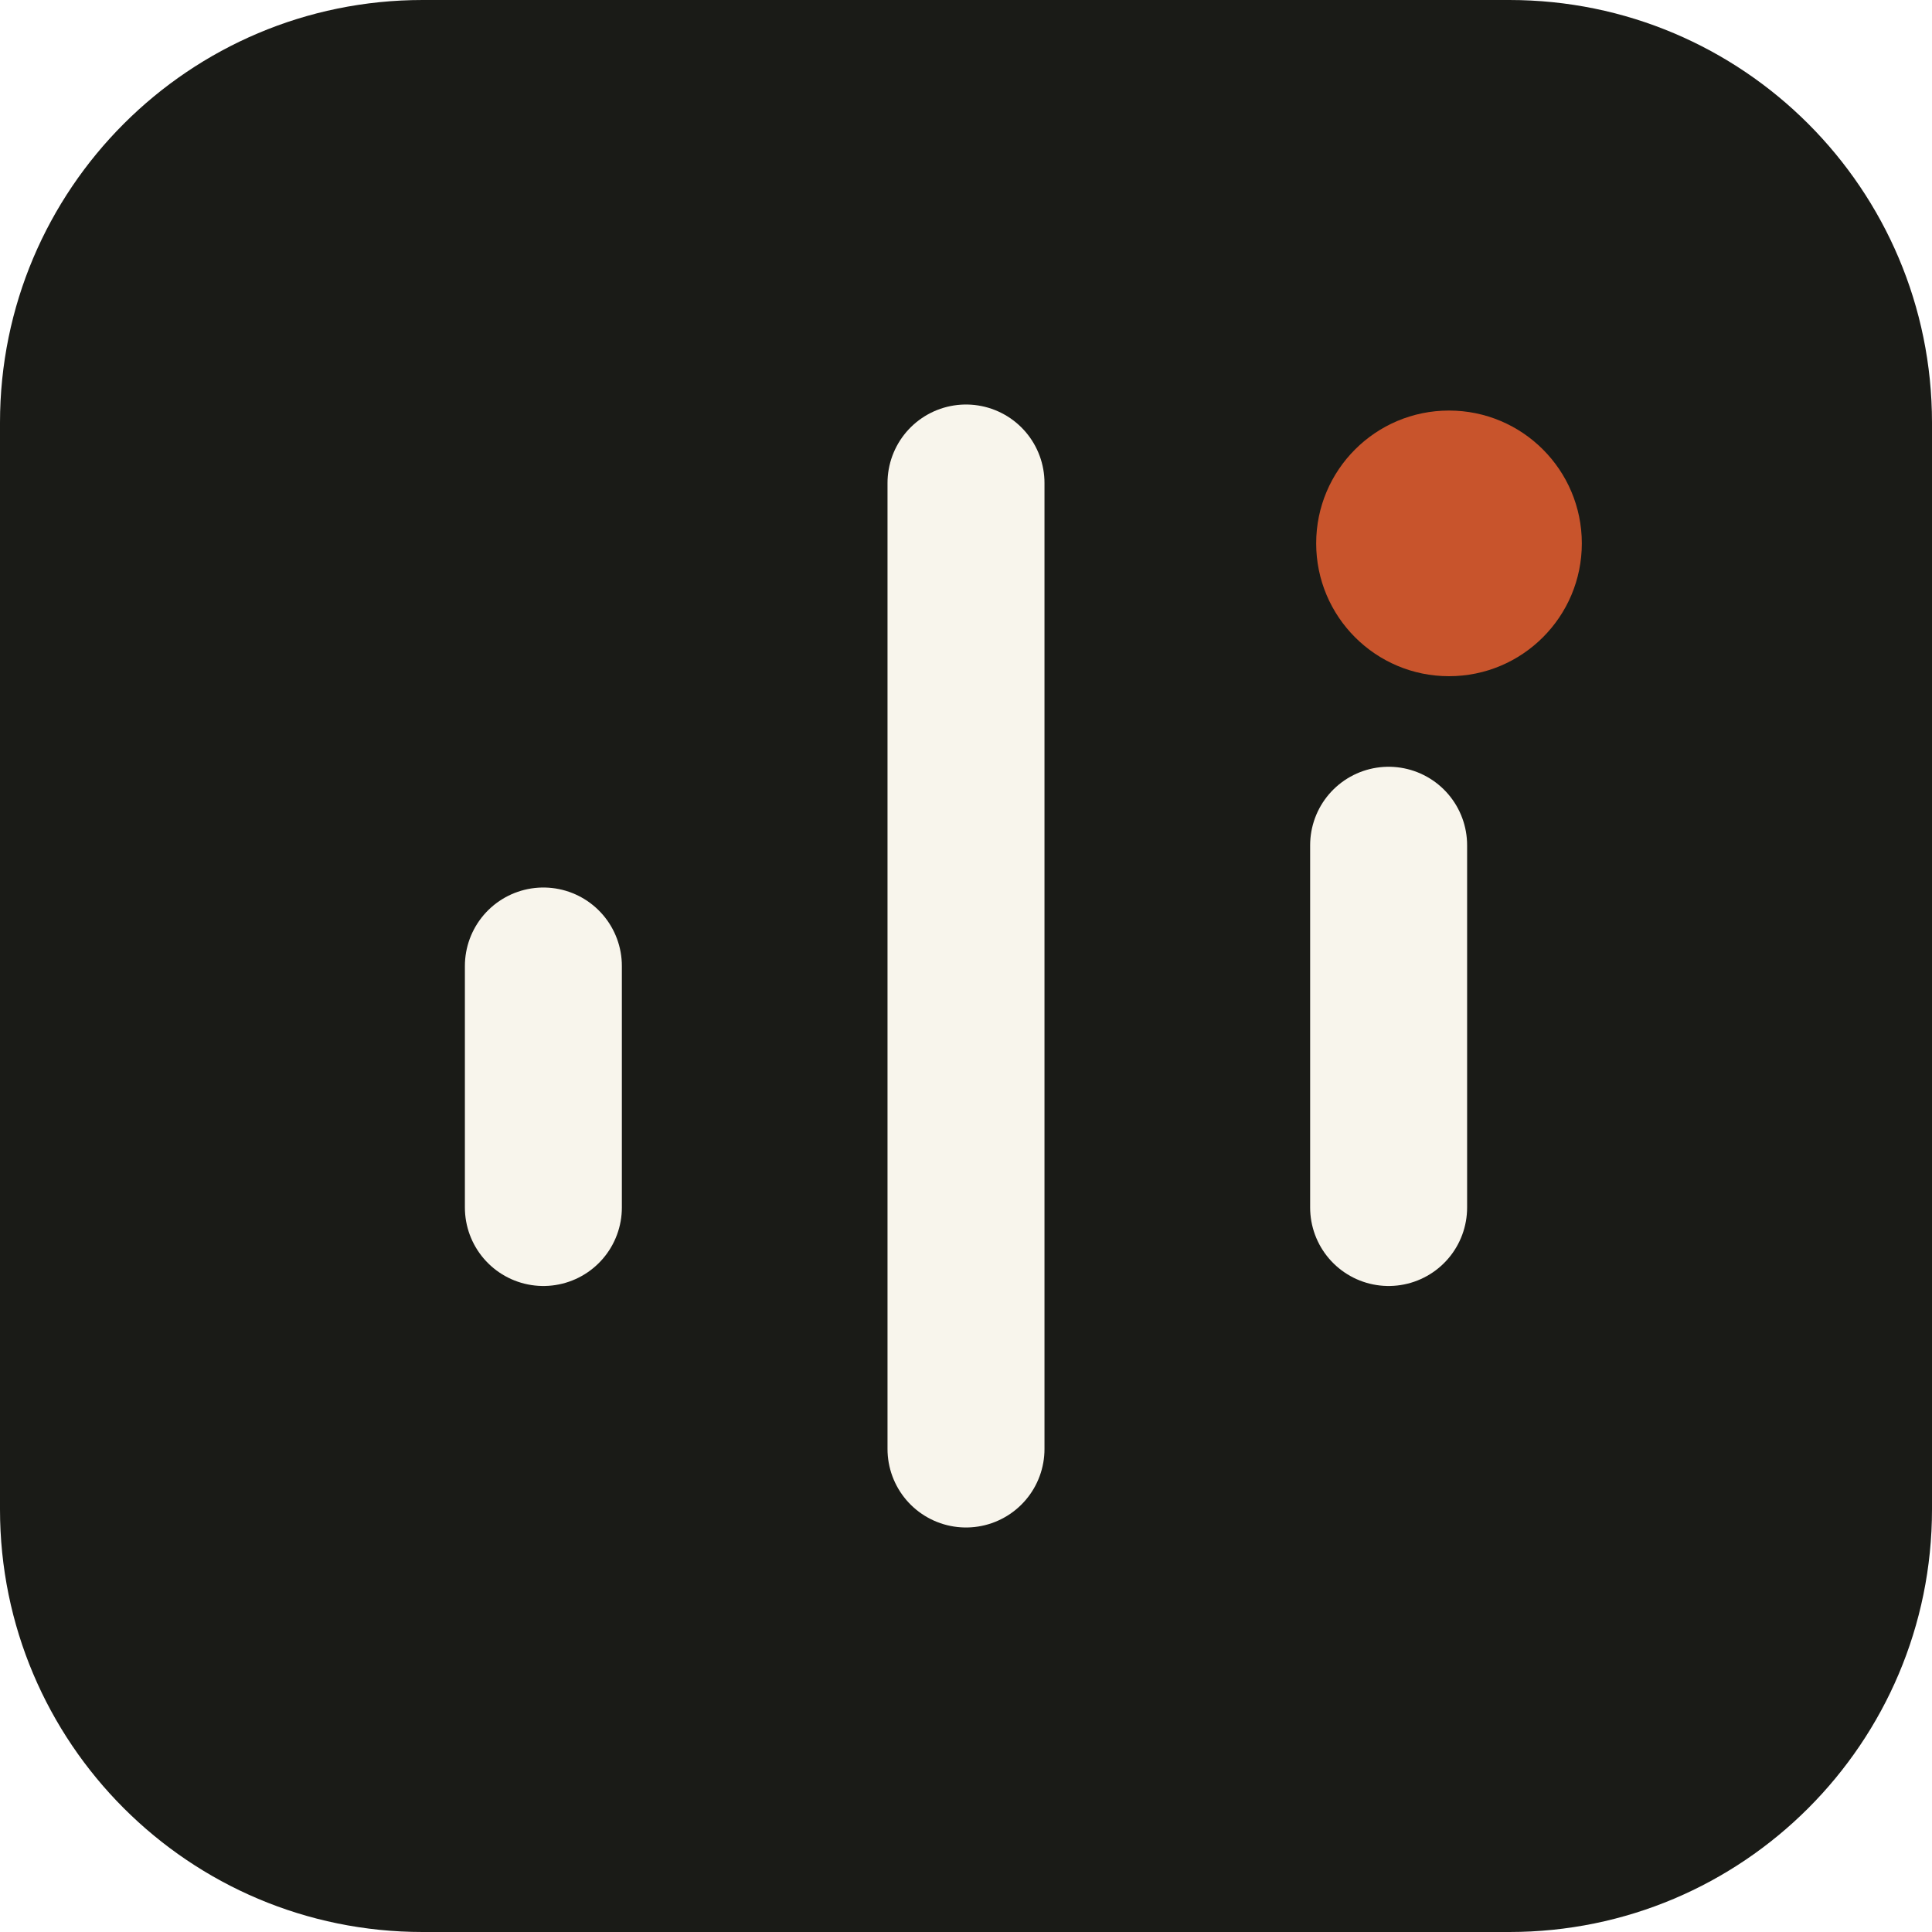
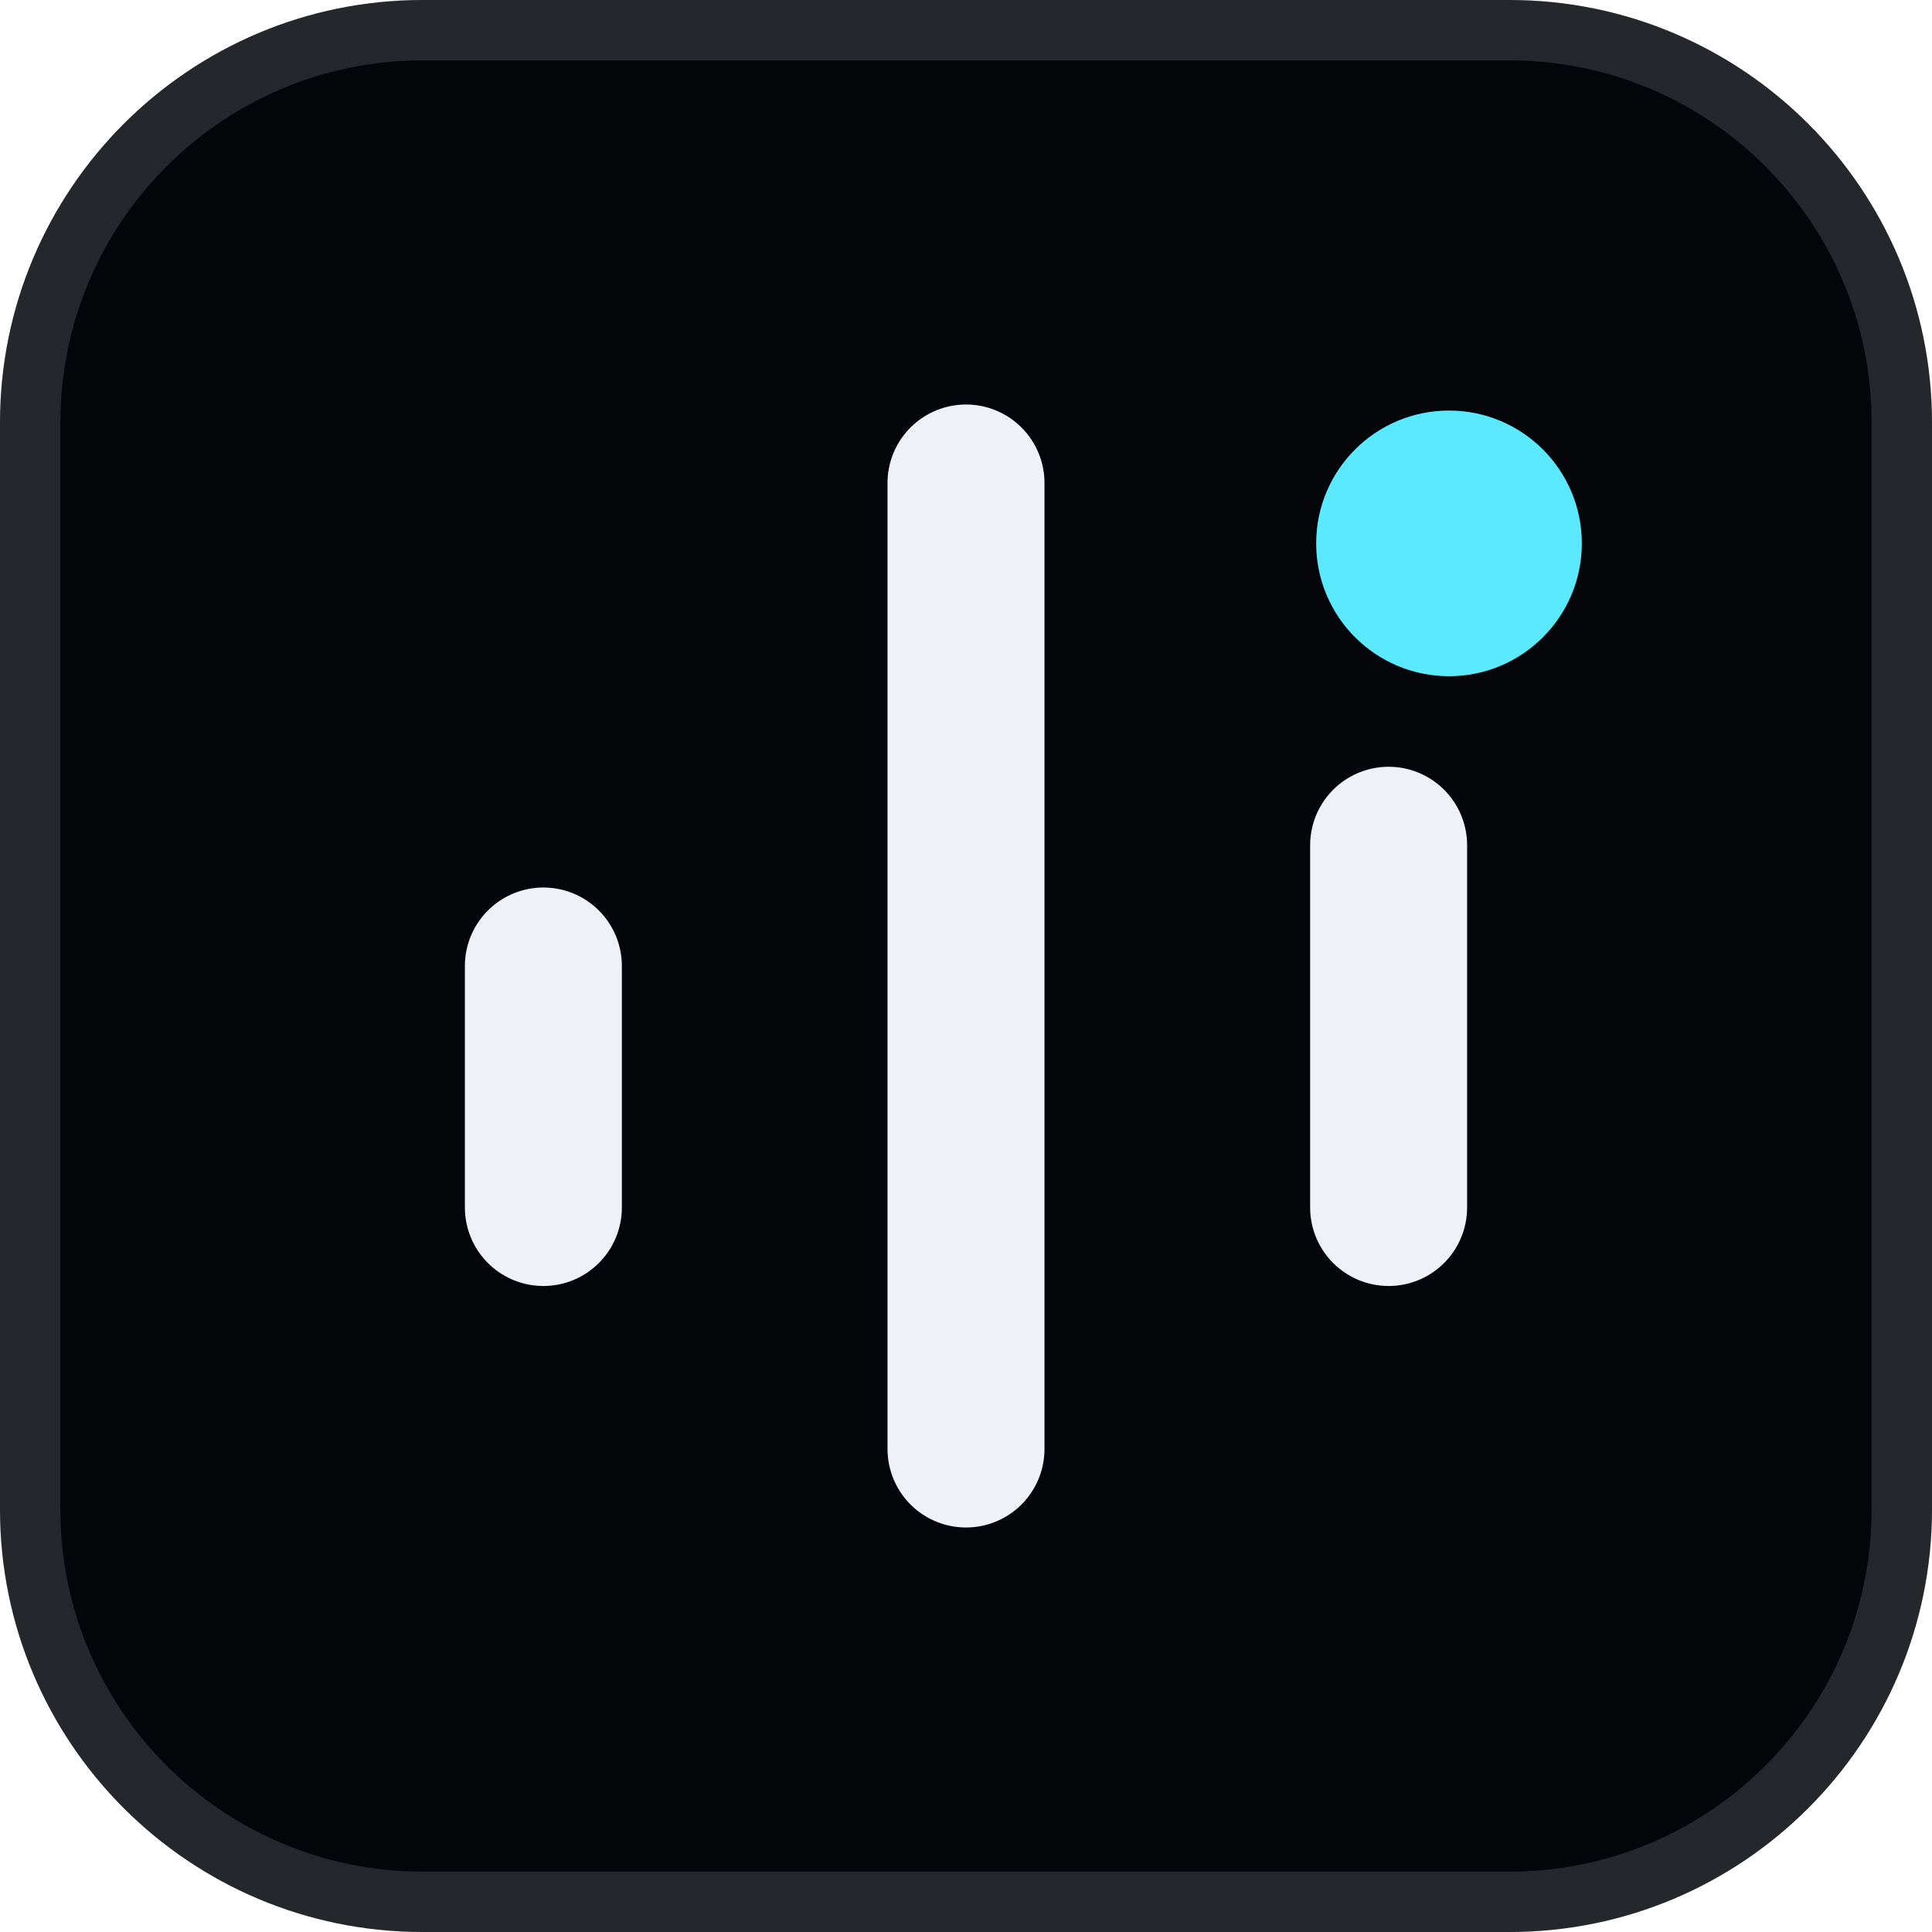
<svg xmlns="http://www.w3.org/2000/svg" viewBox="0 0 32 32" role="img" aria-label="VibeForma">
-   <rect width="32" height="32" rx="7" fill="#1a1b17" />
-   <path d="M9 20v-4M16 24V8M23 20v-6" stroke="#f8f5ec" stroke-width="2.6" stroke-linecap="round" />
-   <circle cx="24" cy="9" r="2.2" fill="#c8542c" />
+   <rect width="32" height="32" rx="7" fill="#04060a" />
+   <rect x="0.5" y="0.5" width="31" height="31" rx="6.5" fill="none" stroke="#eef2f7" stroke-opacity="0.14" />
+   <path d="M9 20v-4M16 24V8M23 20v-6" stroke="#eef2f7" stroke-width="2.6" stroke-linecap="round" />
+   <circle cx="24" cy="9" r="2.2" fill="#5be9ff" />
</svg>
